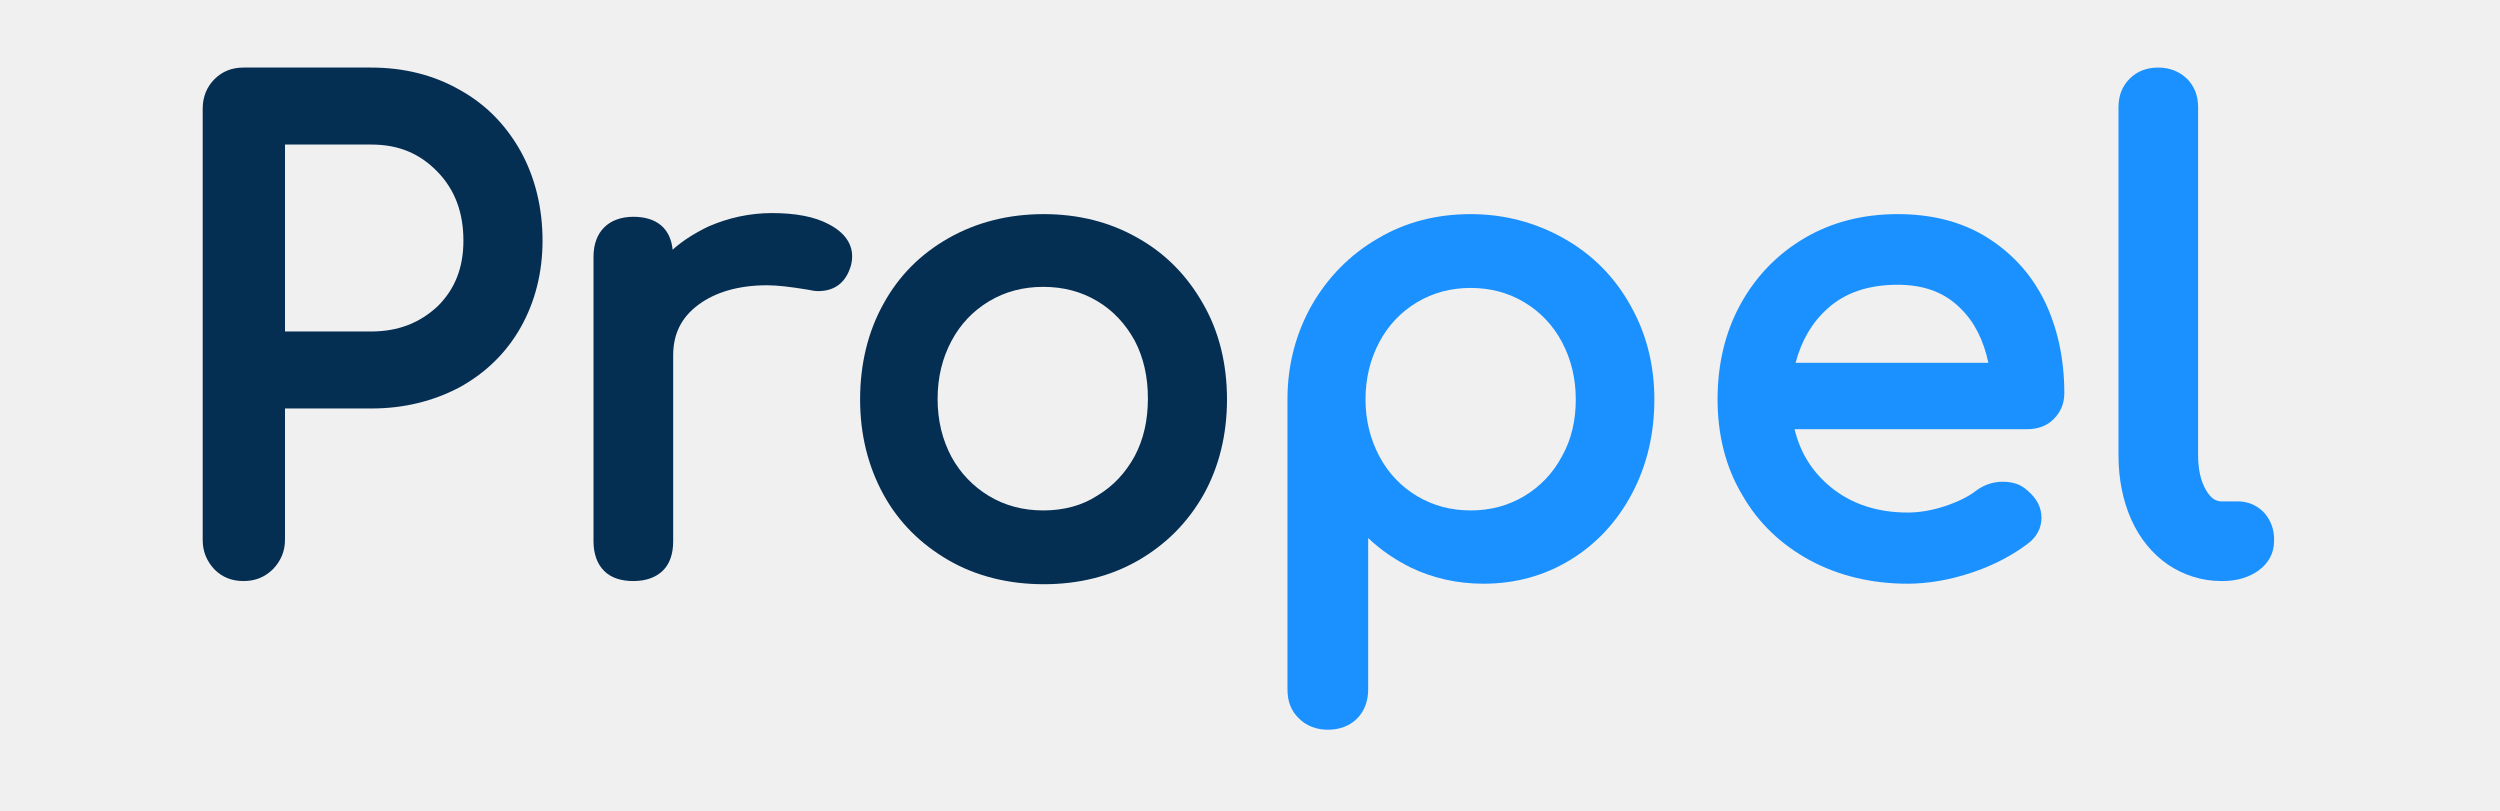
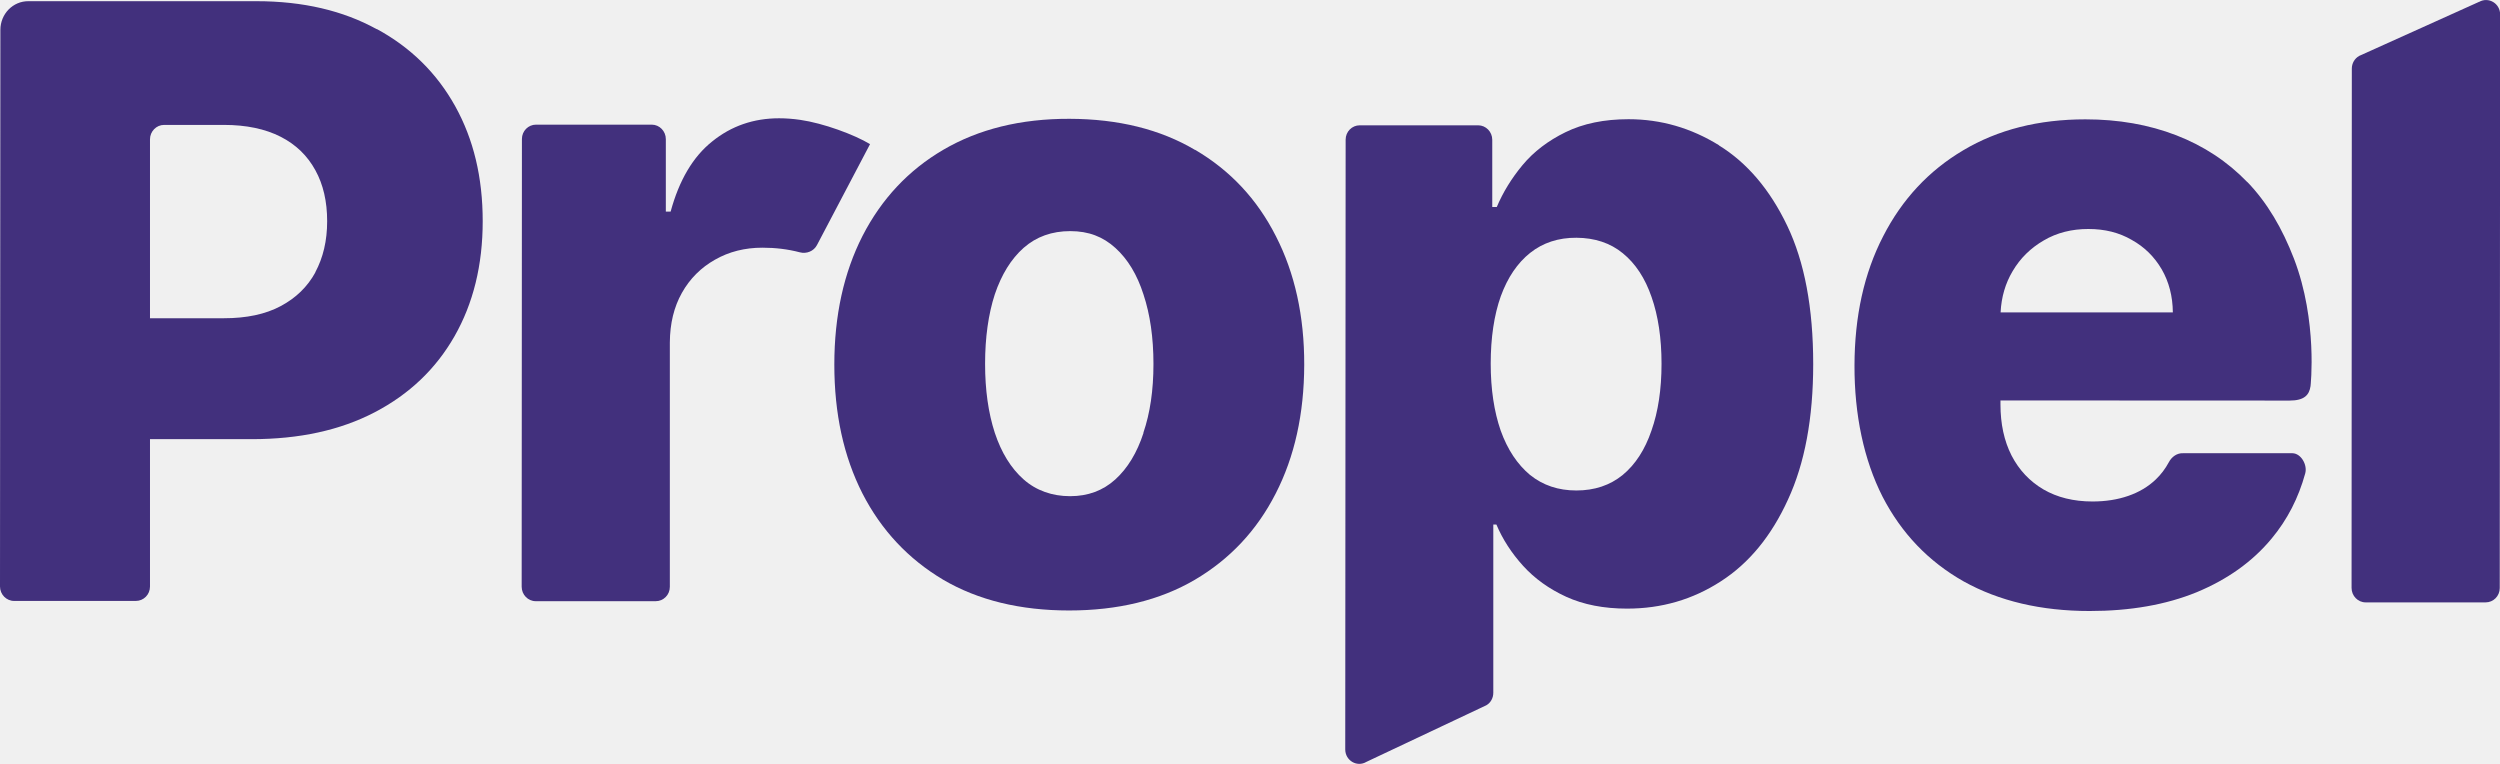
- <svg xmlns="http://www.w3.org/2000/svg" width="74" height="24" viewBox="0 0 74 24" fill="none">
-   <path d="M13.607 2.66C12.837 2.22 11.957 2 10.982 2H7.21C6.864 2 6.582 2.11 6.346 2.346C6.126 2.566 6 2.864 6 3.21V15.989C6 16.335 6.126 16.617 6.346 16.853C6.582 17.089 6.864 17.199 7.21 17.199C7.572 17.199 7.855 17.073 8.09 16.837C8.311 16.602 8.436 16.319 8.436 15.973V12.091H10.998C11.957 12.091 12.837 11.871 13.607 11.462C14.377 11.038 14.991 10.44 15.415 9.686C15.839 8.932 16.059 8.067 16.059 7.124C16.059 6.149 15.839 5.254 15.415 4.483C14.975 3.698 14.377 3.085 13.607 2.66ZM10.982 9.812H8.436V4.279H10.998C11.8 4.279 12.428 4.546 12.947 5.081C13.466 5.615 13.717 6.291 13.717 7.124C13.717 7.926 13.466 8.554 12.963 9.057C12.428 9.56 11.784 9.812 10.982 9.812Z" fill="#052E53" />
-   <path d="M24.531 6.637C24.122 6.417 23.557 6.307 22.849 6.307C22.189 6.307 21.561 6.448 20.979 6.7C20.586 6.888 20.225 7.108 19.91 7.391C19.847 6.762 19.439 6.417 18.747 6.417C18.386 6.417 18.087 6.527 17.883 6.731C17.678 6.935 17.568 7.234 17.568 7.596V16.02C17.568 16.397 17.678 16.696 17.883 16.9C18.087 17.105 18.386 17.199 18.747 17.199C19.124 17.199 19.423 17.089 19.627 16.885C19.832 16.68 19.926 16.382 19.926 16.02V10.519C19.926 9.89 20.162 9.403 20.665 9.026C21.168 8.649 21.859 8.444 22.708 8.444C23.007 8.444 23.399 8.491 23.887 8.57C24.028 8.601 24.138 8.617 24.217 8.617C24.72 8.617 25.05 8.35 25.191 7.847C25.207 7.784 25.223 7.706 25.223 7.58C25.223 7.203 24.987 6.872 24.531 6.637Z" fill="#052E53" />
-   <path d="M33.679 7.045C32.862 6.574 31.919 6.338 30.897 6.338C29.86 6.338 28.916 6.574 28.083 7.045C27.25 7.517 26.606 8.161 26.15 8.994C25.694 9.812 25.459 10.771 25.459 11.824C25.459 12.861 25.694 13.804 26.15 14.637C26.606 15.47 27.266 16.114 28.083 16.586C28.901 17.058 29.86 17.293 30.897 17.293C31.934 17.293 32.877 17.058 33.695 16.586C34.512 16.114 35.156 15.47 35.628 14.637C36.084 13.82 36.319 12.861 36.319 11.824C36.319 10.771 36.084 9.812 35.612 8.994C35.141 8.161 34.496 7.501 33.679 7.045ZM30.881 15.109C30.284 15.109 29.75 14.967 29.278 14.684C28.806 14.401 28.429 14.008 28.162 13.521C27.895 13.018 27.753 12.452 27.753 11.808C27.753 11.163 27.895 10.598 28.162 10.095C28.429 9.592 28.806 9.199 29.278 8.916C29.75 8.633 30.284 8.491 30.881 8.491C31.478 8.491 32.013 8.633 32.484 8.916C32.956 9.199 33.317 9.592 33.585 10.079C33.852 10.582 33.978 11.163 33.978 11.792C33.978 12.437 33.852 13.002 33.585 13.505C33.317 13.993 32.956 14.386 32.484 14.668C32.029 14.967 31.478 15.109 30.881 15.109Z" fill="#052E53" />
-   <path d="M46.297 7.061C45.465 6.59 44.537 6.338 43.531 6.338C42.525 6.338 41.598 6.574 40.781 7.061C39.963 7.533 39.303 8.209 38.832 9.026C38.36 9.859 38.109 10.802 38.109 11.808V20.405C38.109 20.767 38.219 21.05 38.454 21.27C38.674 21.49 38.973 21.6 39.303 21.6C39.649 21.6 39.948 21.49 40.168 21.27C40.388 21.05 40.498 20.751 40.498 20.405V15.926C40.875 16.287 41.299 16.57 41.771 16.806C42.431 17.12 43.154 17.278 43.908 17.278C44.852 17.278 45.716 17.042 46.486 16.57C47.256 16.099 47.869 15.439 48.309 14.606C48.749 13.773 48.969 12.845 48.969 11.824C48.969 10.802 48.734 9.875 48.262 9.042C47.791 8.193 47.131 7.533 46.297 7.061ZM46.235 13.505C45.968 14.008 45.59 14.401 45.119 14.684C44.647 14.967 44.113 15.109 43.531 15.109C42.95 15.109 42.415 14.967 41.944 14.684C41.472 14.401 41.095 14.008 40.828 13.505C40.561 13.002 40.419 12.437 40.419 11.824C40.419 11.195 40.561 10.629 40.828 10.126C41.095 9.623 41.472 9.23 41.944 8.947C42.415 8.664 42.95 8.523 43.531 8.523C44.113 8.523 44.647 8.664 45.119 8.947C45.59 9.23 45.968 9.623 46.235 10.126C46.502 10.629 46.643 11.195 46.643 11.824C46.643 12.437 46.518 13.002 46.235 13.505Z" fill="#1B91FF" />
-   <path d="M58.793 7.014C58.054 6.558 57.174 6.338 56.168 6.338C55.147 6.338 54.219 6.574 53.418 7.045C52.616 7.517 51.972 8.177 51.516 9.01C51.06 9.843 50.84 10.786 50.84 11.824C50.84 12.861 51.076 13.82 51.563 14.637C52.035 15.47 52.71 16.114 53.575 16.586C54.424 17.042 55.398 17.278 56.467 17.278C57.064 17.278 57.709 17.168 58.369 16.948C59.029 16.727 59.579 16.429 60.035 16.083C60.286 15.895 60.428 15.627 60.428 15.329C60.428 15.014 60.286 14.747 60.003 14.511C59.815 14.338 59.579 14.26 59.28 14.26C58.982 14.26 58.73 14.354 58.51 14.511C58.274 14.7 57.944 14.857 57.567 14.983C57.19 15.109 56.813 15.171 56.467 15.171C55.571 15.171 54.801 14.92 54.188 14.417C53.638 13.961 53.292 13.411 53.119 12.704H60.003C60.318 12.704 60.585 12.61 60.789 12.405C60.994 12.201 61.104 11.949 61.104 11.635C61.104 10.613 60.899 9.686 60.506 8.884C60.113 8.098 59.532 7.47 58.793 7.014ZM56.168 8.429C56.938 8.429 57.551 8.649 58.023 9.12C58.447 9.529 58.715 10.079 58.856 10.739H53.15C53.323 10.079 53.638 9.544 54.093 9.136C54.612 8.664 55.304 8.429 56.168 8.429Z" fill="#1B91FF" />
-   <path d="M67.029 15.187C66.825 14.967 66.558 14.841 66.243 14.841H65.772C65.646 14.841 65.473 14.81 65.3 14.511C65.143 14.244 65.064 13.898 65.064 13.474V3.179C65.064 2.833 64.954 2.55 64.734 2.33C64.499 2.11 64.216 2 63.886 2C63.54 2 63.257 2.11 63.037 2.33C62.817 2.55 62.707 2.833 62.707 3.179V13.474C62.707 14.165 62.833 14.81 63.084 15.376C63.336 15.942 63.713 16.397 64.169 16.712C64.64 17.026 65.174 17.199 65.756 17.199H65.787C66.212 17.199 66.573 17.089 66.856 16.885C67.155 16.665 67.312 16.366 67.312 16.02C67.328 15.69 67.218 15.407 67.029 15.187Z" fill="#1B91FF" />
+ <svg xmlns="http://www.w3.org/2000/svg" width="468" height="143" viewBox="0 0 468 143" fill="none">
+   <g clip-path="url(#clip0_2657_15015)">
+     <path d="M149.814 22.44C148.458 22.241 147.125 22.142 145.841 22.142C141.069 22.142 136.902 23.582 133.316 26.486C129.731 29.34 127.139 33.734 125.54 39.617H124.643V26.039C124.643 24.55 123.456 23.333 122.003 23.333H100.345C98.891 23.333 97.704 24.525 97.704 26.014L97.656 109.838C97.656 111.328 98.843 112.544 100.296 112.544H122.754C124.207 112.544 125.394 111.353 125.394 109.863V64.116C125.419 60.542 126.17 57.464 127.647 54.833C129.149 52.152 131.233 50.092 133.825 48.627C136.466 47.113 139.445 46.368 142.716 46.368C145.187 46.368 147.464 46.641 149.742 47.237C150.977 47.56 152.334 47.038 152.939 45.872L162.872 26.982C159.917 25.195 154.127 23.06 149.814 22.44Z" fill="#42307D" />
+     <path d="M70.522 5.462C64.223 1.986 56.713 0.224 48.016 0.224H5.33C2.423 0.199 0.073 2.607 0.073 5.586L0 109.789C0 111.278 1.187 112.494 2.641 112.494H25.437C26.891 112.494 28.078 111.303 28.078 109.814V82.211H47.144C56.035 82.211 63.691 80.548 70.159 77.172C76.627 73.797 81.594 69.056 85.082 62.95C88.595 56.794 90.363 49.62 90.363 41.404C90.363 33.188 88.643 26.064 85.228 19.908C81.787 13.703 76.894 8.887 70.546 5.437L70.522 5.462ZM59.039 50.985C57.561 53.691 55.381 55.801 52.522 57.315C49.688 58.829 46.151 59.574 41.911 59.574H28.078V26.089C28.078 24.599 29.265 23.383 30.719 23.383H41.911C46.102 23.383 49.639 24.128 52.522 25.592C55.405 27.057 57.561 29.167 59.039 31.872C60.517 34.553 61.244 37.73 61.244 41.404C61.244 45.078 60.493 48.23 59.015 50.985H59.039Z" fill="#42307D" />
+     <path d="M321.82 27.206C316.563 23.954 310.918 22.316 304.861 22.316C300.283 22.316 296.358 23.135 293.063 24.748C289.817 26.337 287.128 28.372 285.02 30.904C282.937 33.411 281.338 36.042 280.199 38.748H279.351V26.163C279.351 24.674 278.164 23.457 276.711 23.457H254.544C253.09 23.457 251.903 24.649 251.903 26.138L251.83 140.295C251.83 142.38 254.035 143.671 255.779 142.628L278.237 132.029C279.061 131.558 279.545 130.664 279.545 129.696V98.197H280.127C281.289 100.952 282.961 103.534 285.117 105.916C287.297 108.324 290.011 110.26 293.209 111.725C296.431 113.189 300.21 113.934 304.595 113.934C311.015 113.934 316.853 112.246 322.11 108.845C327.416 105.445 331.607 100.331 334.708 93.53C337.857 86.729 339.432 78.265 339.432 68.162C339.432 57.662 337.809 49.024 334.563 42.248C331.316 35.471 327.053 30.457 321.771 27.206H321.82ZM309.149 80.623C307.938 84.172 306.145 86.952 303.771 88.913C301.397 90.849 298.49 91.817 295.098 91.817C291.707 91.817 288.848 90.849 286.425 88.913C284.051 86.927 282.21 84.172 280.926 80.598C279.69 77.023 279.061 72.853 279.061 68.063C279.061 63.272 279.69 58.978 280.95 55.453C282.234 51.928 284.075 49.223 286.45 47.336C288.824 45.45 291.731 44.482 295.123 44.507C298.514 44.531 301.446 45.475 303.795 47.411C306.17 49.347 307.962 52.077 309.174 55.602C310.409 59.127 311.039 63.297 311.039 68.088C311.039 72.878 310.409 77.073 309.149 80.623Z" fill="#42307D" />
+     <path d="M464.075 0.348L441.618 10.476C440.794 10.947 440.261 11.841 440.261 12.834L440.213 110.062C440.213 111.551 441.4 112.767 442.853 112.767H465.311C466.764 112.767 467.952 111.576 467.952 110.087L468.024 2.706C468.024 0.646 465.868 -0.645 464.1 0.348H464.075Z" fill="#42307D" />
+     <path d="M420.711 34.106C416.98 30.234 412.522 27.305 407.386 25.319C402.25 23.334 396.581 22.341 390.38 22.341C381.61 22.341 374.003 24.277 367.534 28.124C361.066 31.947 356.051 37.333 352.514 44.258C348.953 51.159 347.184 59.201 347.16 68.41C347.136 77.619 348.904 86.084 352.417 92.984C355.954 99.835 361.018 105.122 367.607 108.846C374.221 112.519 382.07 114.381 391.179 114.381C398.786 114.381 405.472 113.214 411.238 110.856C417.028 108.448 421.68 105.122 425.241 100.828C428.197 97.278 430.28 93.208 431.54 88.615C431.976 87.027 430.764 84.892 429.166 84.843H408.67C407.532 84.793 406.538 85.513 406.005 86.531C405.351 87.747 404.528 88.839 403.559 89.757C402.129 91.123 400.409 92.14 398.398 92.835C396.388 93.53 394.159 93.878 391.712 93.878C388.151 93.878 385.098 93.108 382.53 91.619C379.962 90.105 377.976 87.995 376.571 85.289C375.166 82.534 374.487 79.332 374.487 75.708V74.963L428.608 74.988C431.394 74.988 432.291 73.921 432.533 72.283C432.533 72.283 433.914 60.12 429.432 48.429C427.252 42.769 424.441 37.954 420.711 34.081V34.106ZM374.511 58.481C374.657 55.602 375.408 53.045 376.764 50.762C378.194 48.329 380.156 46.418 382.603 45.003C385.05 43.563 387.836 42.868 390.937 42.868C394.038 42.868 396.703 43.539 399.053 44.904C401.427 46.219 403.292 48.056 404.673 50.414C406.03 52.772 406.732 55.478 406.756 58.481H374.511Z" fill="#42307D" />
+     <path d="M223.728 28.074C217.187 24.202 209.362 22.266 200.205 22.241C191.047 22.216 183.198 24.177 176.608 28.025C170.067 31.847 165.028 37.234 161.467 44.159C157.954 51.06 156.186 59.077 156.186 68.261C156.186 77.445 157.93 85.438 161.443 92.364C164.98 99.264 170.043 104.65 176.56 108.523C183.125 112.37 190.999 114.281 200.132 114.281C209.265 114.281 217.114 112.37 223.655 108.548C230.245 104.675 235.284 99.289 238.797 92.413C242.358 85.488 244.127 77.445 244.151 68.311C244.175 59.176 242.382 51.109 238.845 44.209C235.332 37.283 230.293 31.897 223.728 28.05V28.074ZM214.062 81.045C212.851 84.768 211.082 87.672 208.781 89.757C206.479 91.842 203.669 92.885 200.326 92.885C196.983 92.885 193.978 91.842 191.604 89.732C189.254 87.647 187.462 84.743 186.226 81.02C185.015 77.297 184.409 73.002 184.409 68.112C184.409 63.222 185.015 58.829 186.226 55.106C187.486 51.382 189.279 48.478 191.629 46.393C194.003 44.308 196.91 43.266 200.35 43.266C203.79 43.266 206.479 44.308 208.805 46.418C211.106 48.503 212.875 51.407 214.062 55.13C215.297 58.854 215.927 63.198 215.927 68.137C215.927 73.077 215.297 77.321 214.038 81.02L214.062 81.045Z" fill="#42307D" />
+   </g>
+   <defs>
+     <clipPath id="clip0_2657_15015">
+       <rect width="468" height="143" fill="white" />
+     </clipPath>
+   </defs>
</svg>
